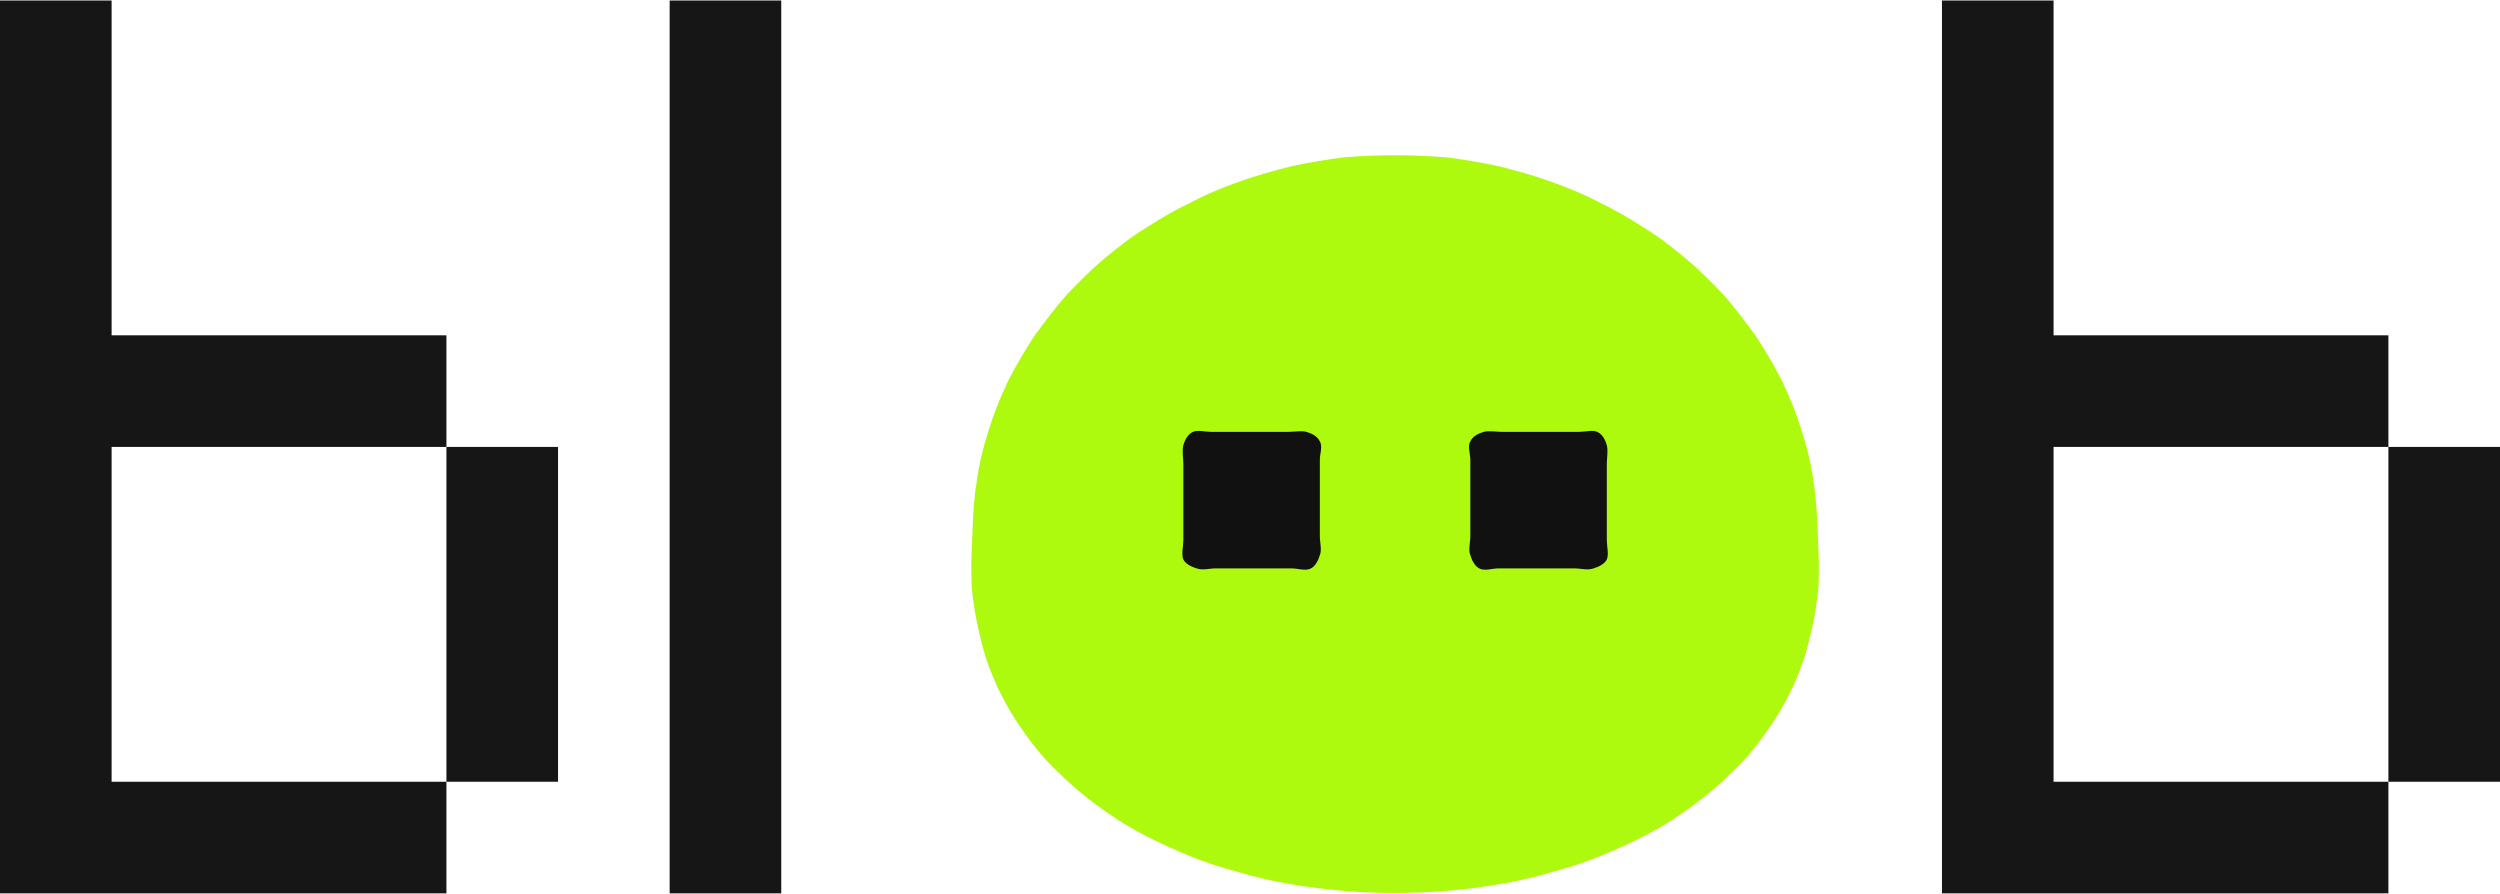
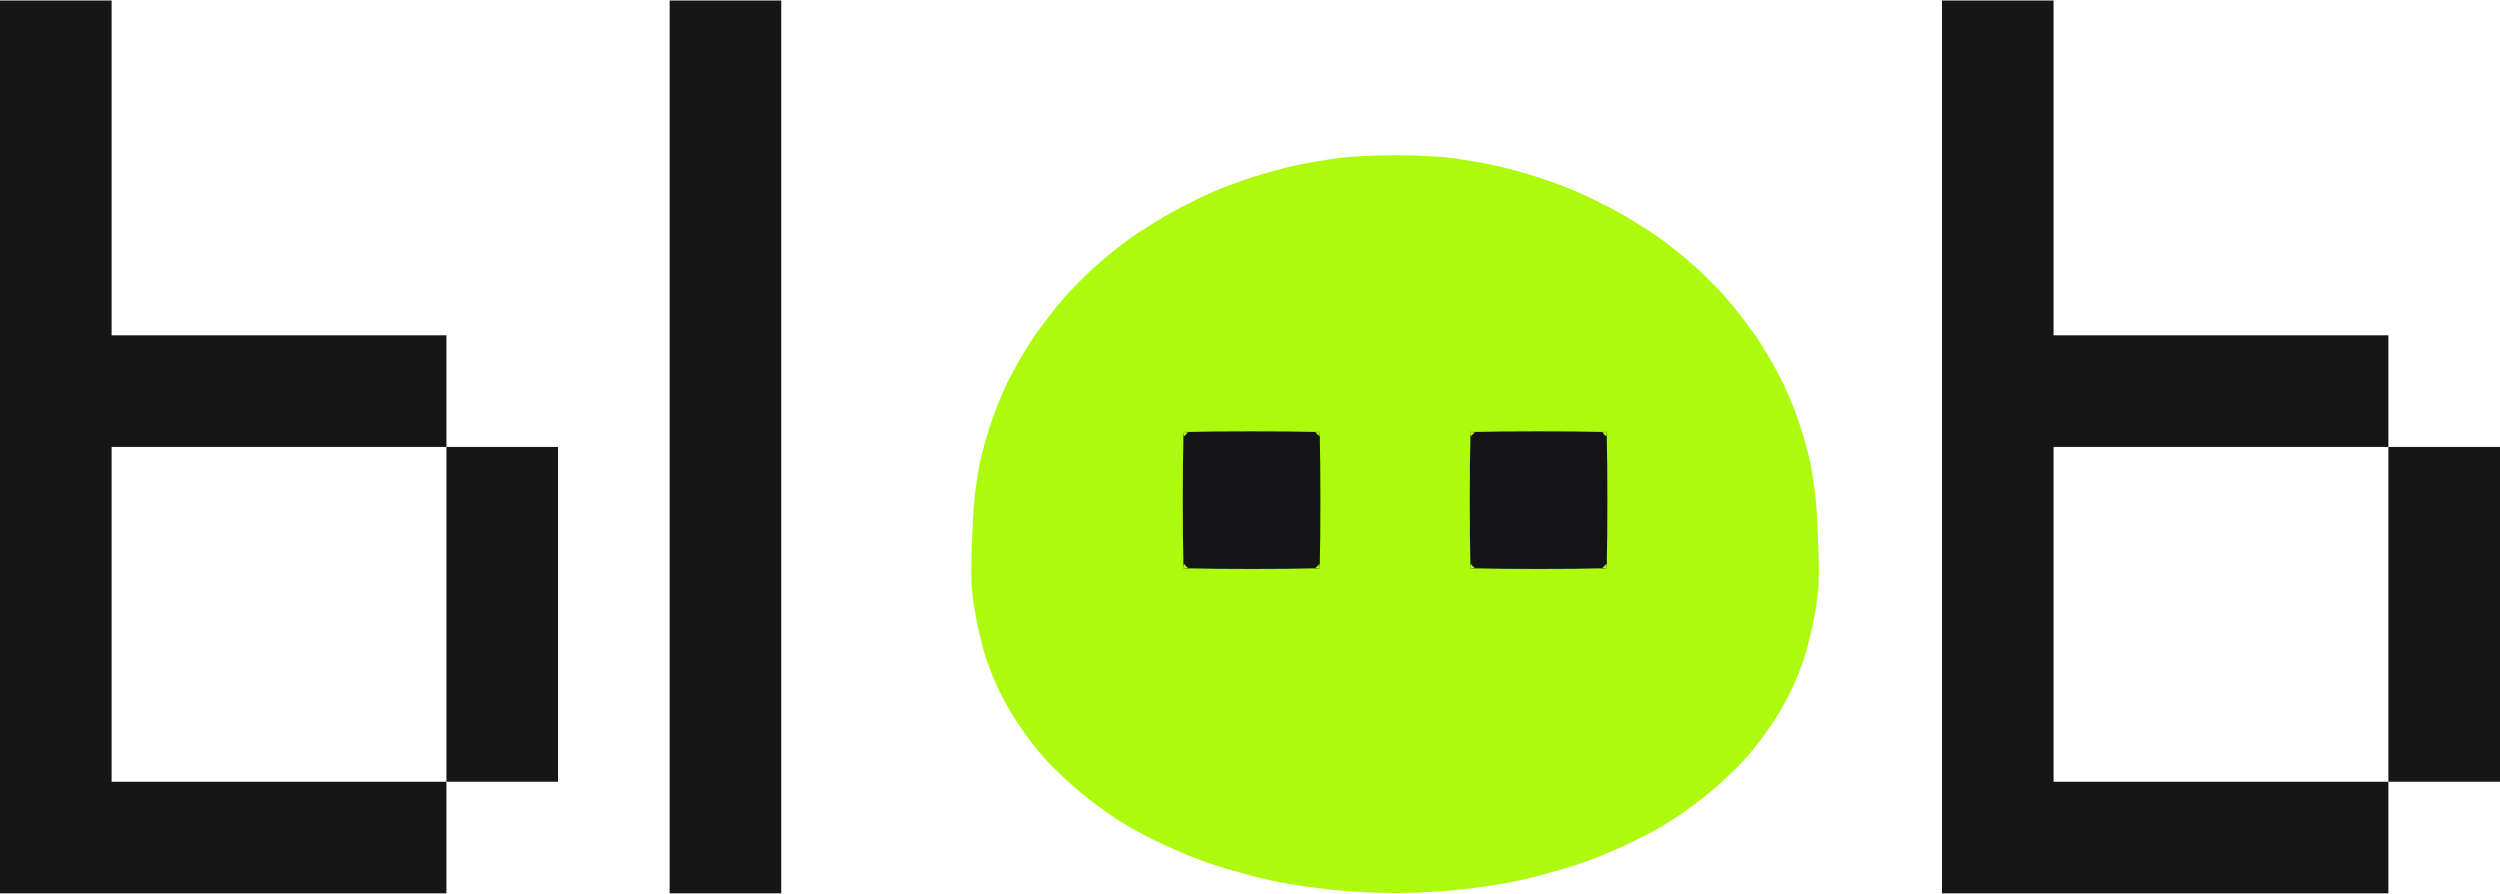
<svg xmlns="http://www.w3.org/2000/svg" viewBox="0 0 89.6 32" width="179" height="64" role="img" aria-label="blob">
  <path d="M0 0h4v4h-4ZM0 4h4v4h-4ZM0 8h4v4h-4ZM0 12h16v4h-16ZM0 16h4v4h-4ZM16 16h4v4h-4ZM0 20h4v4h-4ZM16 20h4v4h-4ZM0 24h4v4h-4ZM16 24h4v4h-4ZM0 28h16v4h-16ZM24 0h4v4h-4ZM24 4h4v4h-4ZM24 8h4v4h-4ZM24 12h4v4h-4ZM24 16h4v4h-4ZM24 20h4v4h-4ZM24 24h4v4h-4ZM24 28h4v4h-4ZM69.6 0h4v4h-4ZM69.6 4h4v4h-4ZM69.6 8h4v4h-4ZM69.6 12h16v4h-16ZM69.6 16h4v4h-4ZM85.6 16h4v4h-4ZM69.6 20h4v4h-4ZM85.6 20h4v4h-4ZM69.6 24h4v4h-4ZM85.6 24h4v4h-4ZM69.6 28h16v4h-16Z" fill="#161616" />
  <g transform="translate(50 16.65124) scale(0.2644068)">
    <path d="M0 -42C2.4 -42 4.7 -41.9 7.1 -41.7C9.4 -41.4 11.8 -41 14.1 -40.5C16.4 -39.9 18.7 -39.3 20.9 -38.5C23.2 -37.7 25.4 -36.8 27.5 -35.7C29.6 -34.7 31.7 -33.5 33.7 -32.2C35.7 -31 37.6 -29.5 39.4 -28C41.2 -26.5 42.9 -24.8 44.5 -23.1C46.1 -21.3 47.5 -19.4 48.9 -17.5C50.2 -15.5 51.4 -13.5 52.5 -11.3C53.5 -9.2 54.4 -7 55.1 -4.7C55.8 -2.5 56.4 -0.2 56.7 2.2C57.1 4.5 57.2 6.9 57.3 9.3C57.4 11.6 57.5 14 57.4 16.4C57.2 18.7 56.8 21.1 56.2 23.4C55.7 25.7 54.9 27.9 53.9 30.1C52.9 32.2 51.7 34.3 50.3 36.2C49 38.1 47.4 40 45.7 41.6C44 43.3 42.2 44.8 40.3 46.2C38.4 47.6 36.4 48.9 34.3 50C32.2 51.1 30 52.1 27.8 53C25.6 53.9 23.4 54.6 21.1 55.2C18.8 55.9 16.5 56.4 14.2 56.8C11.8 57.2 9.5 57.5 7.1 57.7C4.7 57.9 2.4 58 0 58C-2.4 58 -4.7 57.9 -7.1 57.7C-9.5 57.5 -11.8 57.2 -14.2 56.8C-16.5 56.4 -18.8 55.9 -21.1 55.2C-23.4 54.6 -25.6 53.9 -27.8 53C-30 52.1 -32.2 51.1 -34.3 50C-36.4 48.9 -38.4 47.6 -40.3 46.2C-42.2 44.8 -44 43.3 -45.7 41.6C-47.4 40 -49 38.1 -50.3 36.2C-51.7 34.3 -52.9 32.2 -53.9 30.1C-54.9 27.9 -55.7 25.7 -56.2 23.4C-56.8 21.1 -57.2 18.7 -57.4 16.4C-57.5 14 -57.4 11.6 -57.3 9.3C-57.2 6.9 -57.1 4.5 -56.7 2.2C-56.4 -0.2 -55.8 -2.5 -55.1 -4.7C-54.4 -7 -53.5 -9.2 -52.5 -11.3C-51.4 -13.5 -50.2 -15.5 -48.9 -17.5C-47.5 -19.4 -46.1 -21.3 -44.5 -23.1C-42.9 -24.8 -41.2 -26.5 -39.4 -28C-37.6 -29.5 -35.7 -31 -33.7 -32.2C-31.7 -33.5 -29.6 -34.7 -27.5 -35.7C-25.4 -36.8 -23.2 -37.7 -20.9 -38.5C-18.7 -39.3 -16.4 -39.9 -14.1 -40.5C-11.8 -41 -9.4 -41.4 -7.1 -41.7C-4.7 -41.9 -2.4 -42 0 -42Z" fill="#aefa0e" />
-     <path d="M-27.4 -4.5C-28.1 -4.2 -28.5 -3.4 -28.7 -2.7C-28.9 -1.9 -28.7 -1 -28.7 -0.1C-28.7 0.8 -28.7 1.6 -28.7 2.5C-28.7 3.3 -28.7 4.2 -28.7 5C-28.7 5.9 -28.7 6.8 -28.7 7.6C-28.7 8.5 -28.7 9.3 -28.7 10.2C-28.7 11 -29 12.1 -28.7 12.8C-28.4 13.4 -27.6 13.8 -26.9 14C-26.1 14.3 -25.2 14 -24.3 14C-23.4 14 -22.6 14 -21.7 14C-20.9 14 -20 14 -19.2 14C-18.3 14 -17.4 14 -16.6 14C-15.7 14 -14.9 14 -14 14C-13.2 14 -12.1 14.4 -11.4 14C-10.8 13.7 -10.4 12.9 -10.2 12.2C-9.9 11.5 -10.2 10.5 -10.2 9.6C-10.2 8.8 -10.2 7.9 -10.2 7.1C-10.2 6.2 -10.2 5.3 -10.2 4.5C-10.2 3.6 -10.2 2.8 -10.2 1.9C-10.2 1.1 -10.2 0.2 -10.2 -0.7C-10.2 -1.5 -9.8 -2.6 -10.2 -3.2C-10.5 -3.9 -11.3 -4.3 -12 -4.5C-12.7 -4.7 -13.7 -4.5 -14.6 -4.5C-15.4 -4.5 -16.3 -4.5 -17.1 -4.5C-18 -4.5 -18.9 -4.5 -19.7 -4.5C-20.6 -4.5 -21.4 -4.5 -22.3 -4.5C-23.1 -4.5 -24 -4.5 -24.9 -4.5C-25.7 -4.5 -26.8 -4.8 -27.4 -4.5Z" fill="#111111" />
-     <path d="M27.4 -4.5C28.1 -4.2 28.5 -3.4 28.7 -2.7C28.9 -1.9 28.7 -1 28.7 -0.1C28.7 0.8 28.7 1.6 28.7 2.5C28.7 3.3 28.7 4.2 28.7 5C28.7 5.9 28.7 6.8 28.7 7.6C28.7 8.5 28.7 9.3 28.7 10.2C28.7 11 29 12.1 28.7 12.8C28.4 13.4 27.6 13.8 26.9 14C26.1 14.3 25.2 14 24.3 14C23.4 14 22.6 14 21.7 14C20.9 14 20 14 19.2 14C18.3 14 17.4 14 16.6 14C15.7 14 14.9 14 14 14C13.2 14 12.1 14.4 11.4 14C10.8 13.7 10.4 12.9 10.2 12.2C9.9 11.5 10.2 10.5 10.2 9.6C10.2 8.8 10.2 7.9 10.2 7.1C10.2 6.2 10.2 5.3 10.2 4.5C10.2 3.6 10.2 2.8 10.2 1.9C10.2 1.1 10.2 0.2 10.2 -0.7C10.2 -1.5 9.8 -2.6 10.2 -3.2C10.5 -3.9 11.3 -4.3 12 -4.5C12.7 -4.7 13.7 -4.5 14.6 -4.5C15.4 -4.5 16.3 -4.5 17.1 -4.5C18 -4.5 18.9 -4.5 19.7 -4.5C20.6 -4.5 21.4 -4.5 22.3 -4.5C23.1 -4.5 24 -4.5 24.9 -4.5C25.7 -4.5 26.8 -4.8 27.4 -4.5Z" fill="#111111" />
+     <path d="M-11.4 -4.5C-8.7 -4.5 -11 -4.5 -10.8 -4.4C-10.6 -4.2 -10.4 -4.1 -10.3 -3.9C-10.2 -3.7 -10.2 -6 -10.2 -3.2C-10.1 -0.5 -10.1 10 -10.2 12.8C-10.2 15.5 -10.2 13.2 -10.3 13.4C-10.4 13.6 -10.6 13.8 -10.8 13.9C-11 14 -8.7 14 -11.4 14C-14.2 14.1 -24.7 14.1 -27.4 14C-30.2 14 -27.9 14 -28.1 13.9C-28.3 13.8 -28.4 13.6 -28.6 13.4C-28.7 13.2 -28.7 15.5 -28.7 12.8C-28.8 10 -28.8 -0.5 -28.7 -3.2C-28.7 -6 -28.7 -3.7 -28.6 -3.9C-28.4 -4.1 -28.3 -4.2 -28.1 -4.4C-27.9 -4.5 -30.2 -4.5 -27.4 -4.5C-24.7 -4.6 -14.2 -4.6 -11.4 -4.5Z" fill="#141416" />
+     <path d="M27.4 -4.5C30.2 -4.5 27.9 -4.5 28.1 -4.4C28.3 -4.2 28.4 -4.1 28.6 -3.9C28.7 -3.7 28.7 -6 28.7 -3.2C28.8 -0.5 28.8 10 28.7 12.8C28.7 15.5 28.7 13.2 28.6 13.4C28.4 13.6 28.3 13.8 28.1 13.9C27.9 14 30.2 14 27.4 14C24.7 14.1 14.2 14.1 11.4 14C8.7 14 11 14 10.8 13.9C10.6 13.8 10.4 13.6 10.3 13.4C10.2 13.2 10.2 15.5 10.2 12.8C10.1 10 10.1 -0.5 10.2 -3.2C10.2 -6 10.2 -3.7 10.3 -3.9C10.4 -4.1 10.6 -4.2 10.8 -4.4C11 -4.5 8.7 -4.5 11.4 -4.5C14.2 -4.6 24.7 -4.6 27.4 -4.5Z" fill="#141416" />
  </g>
</svg>
